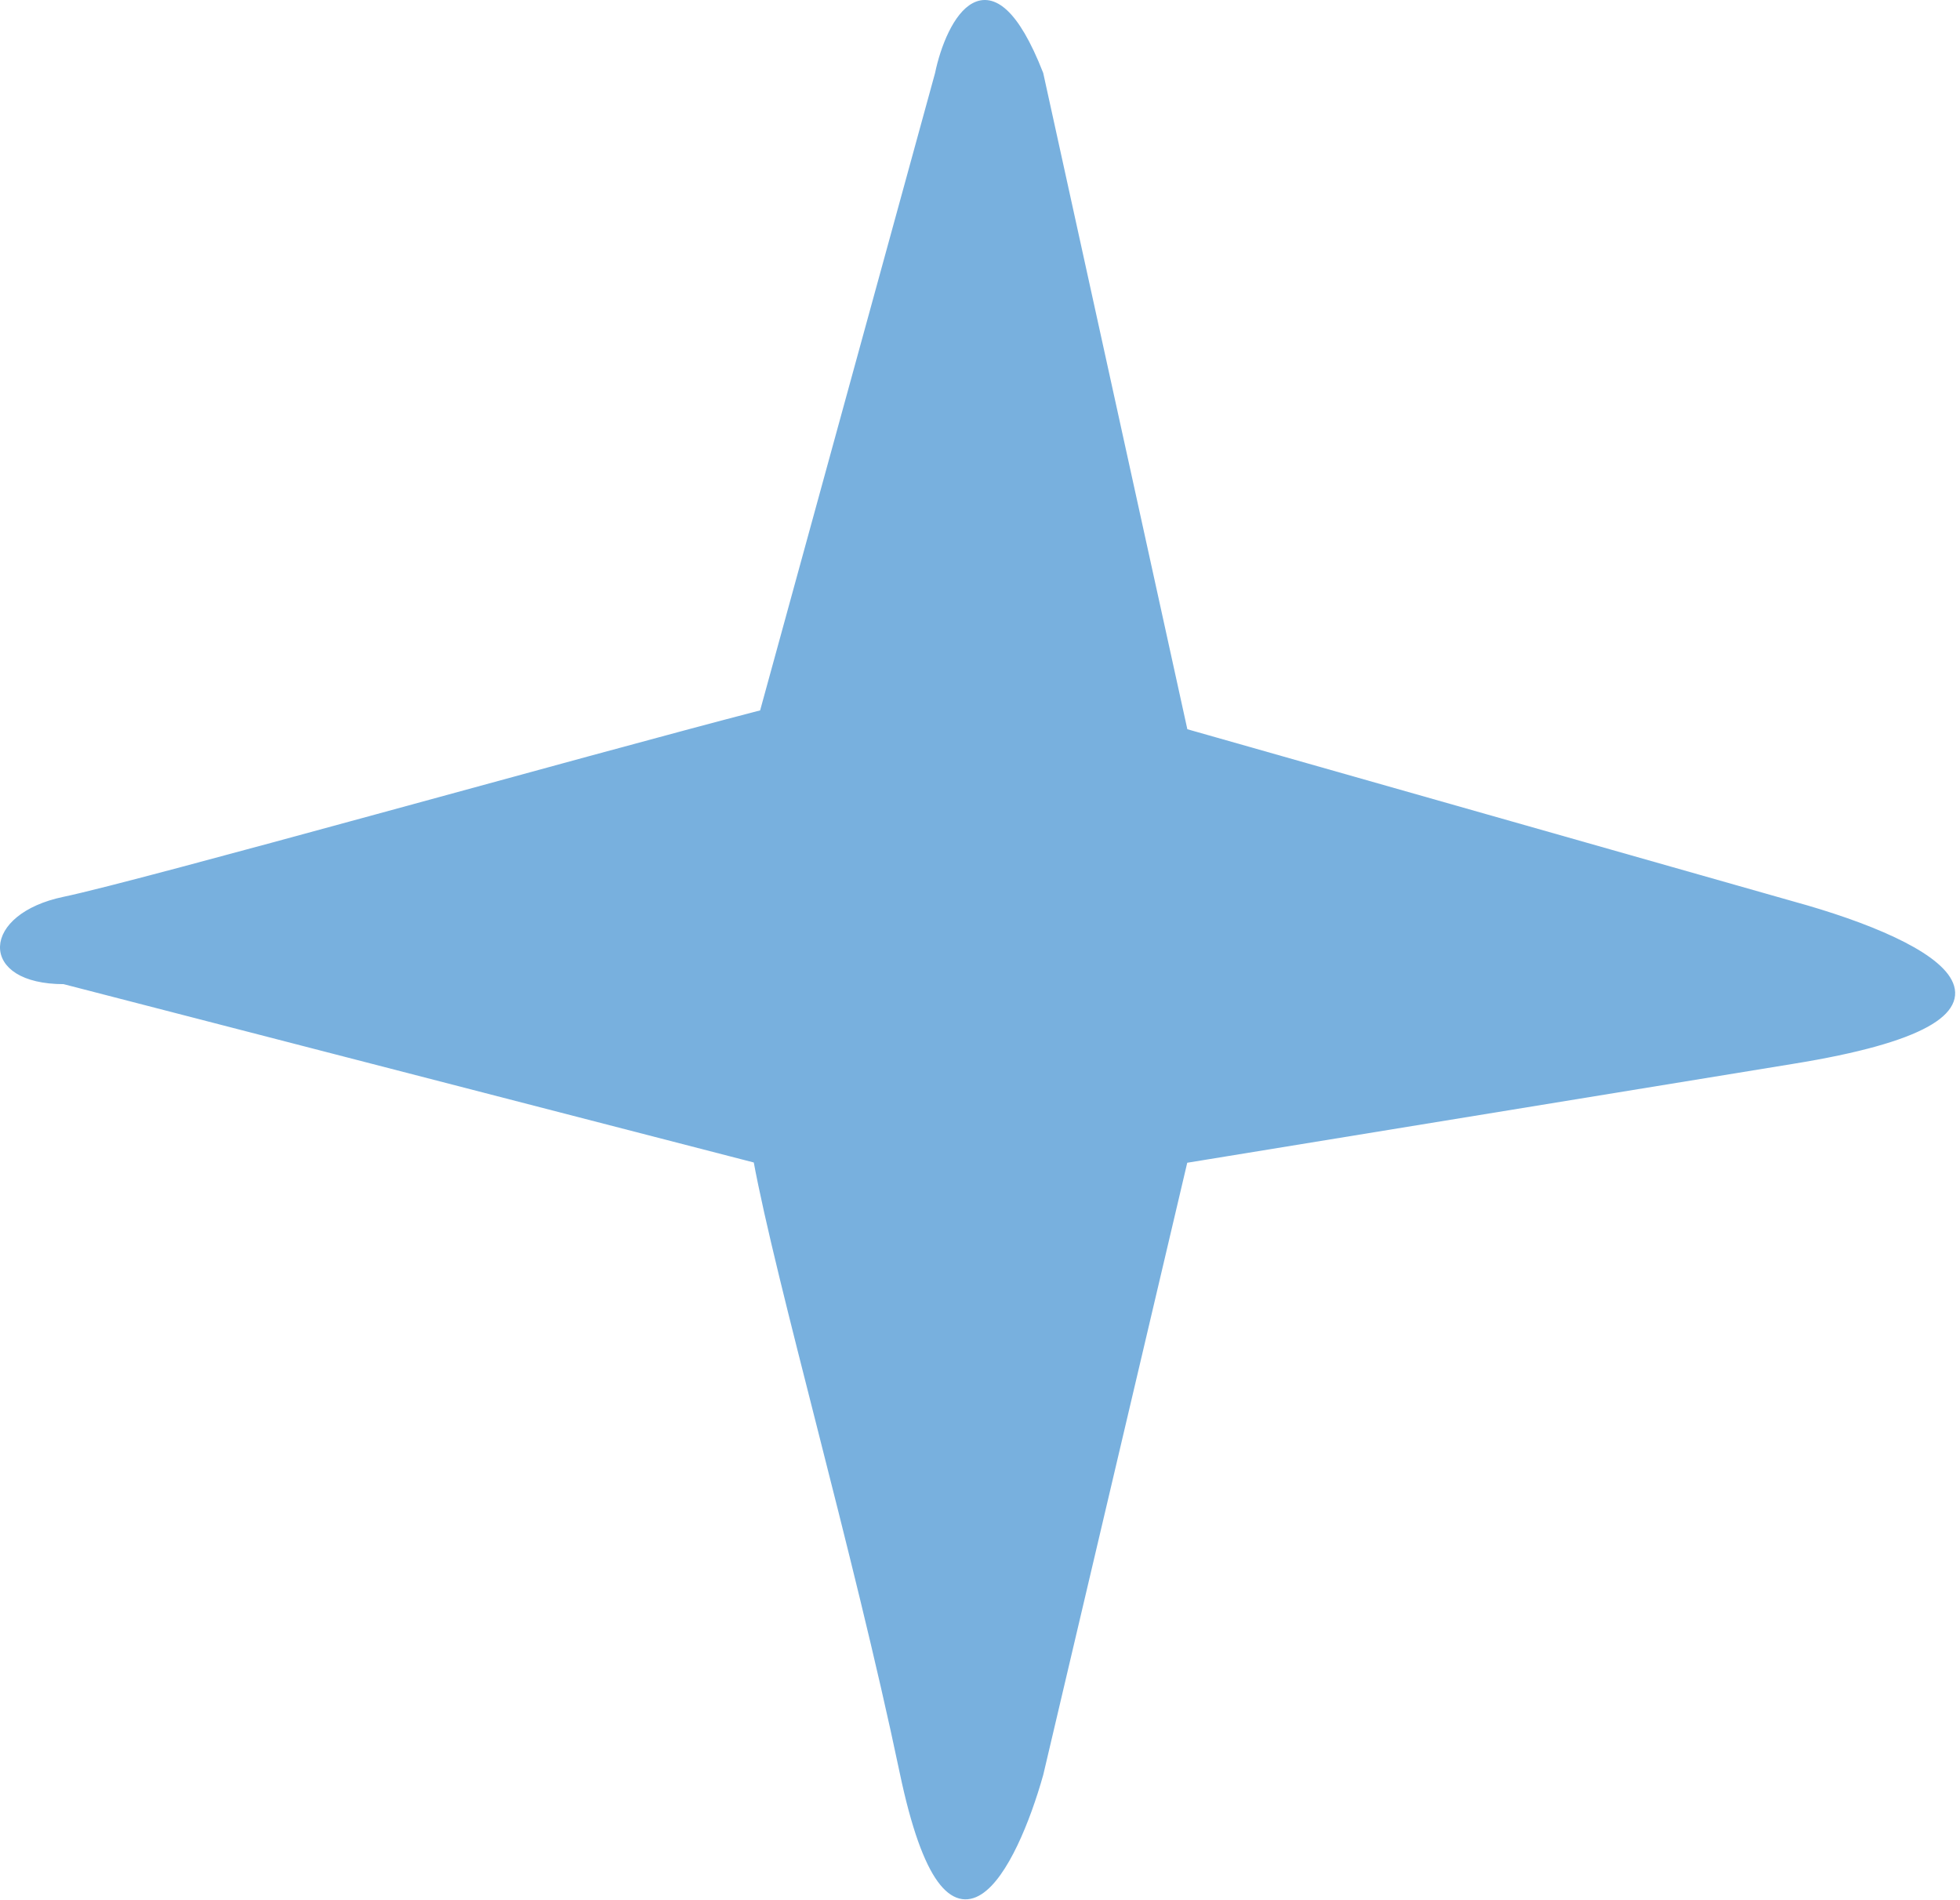
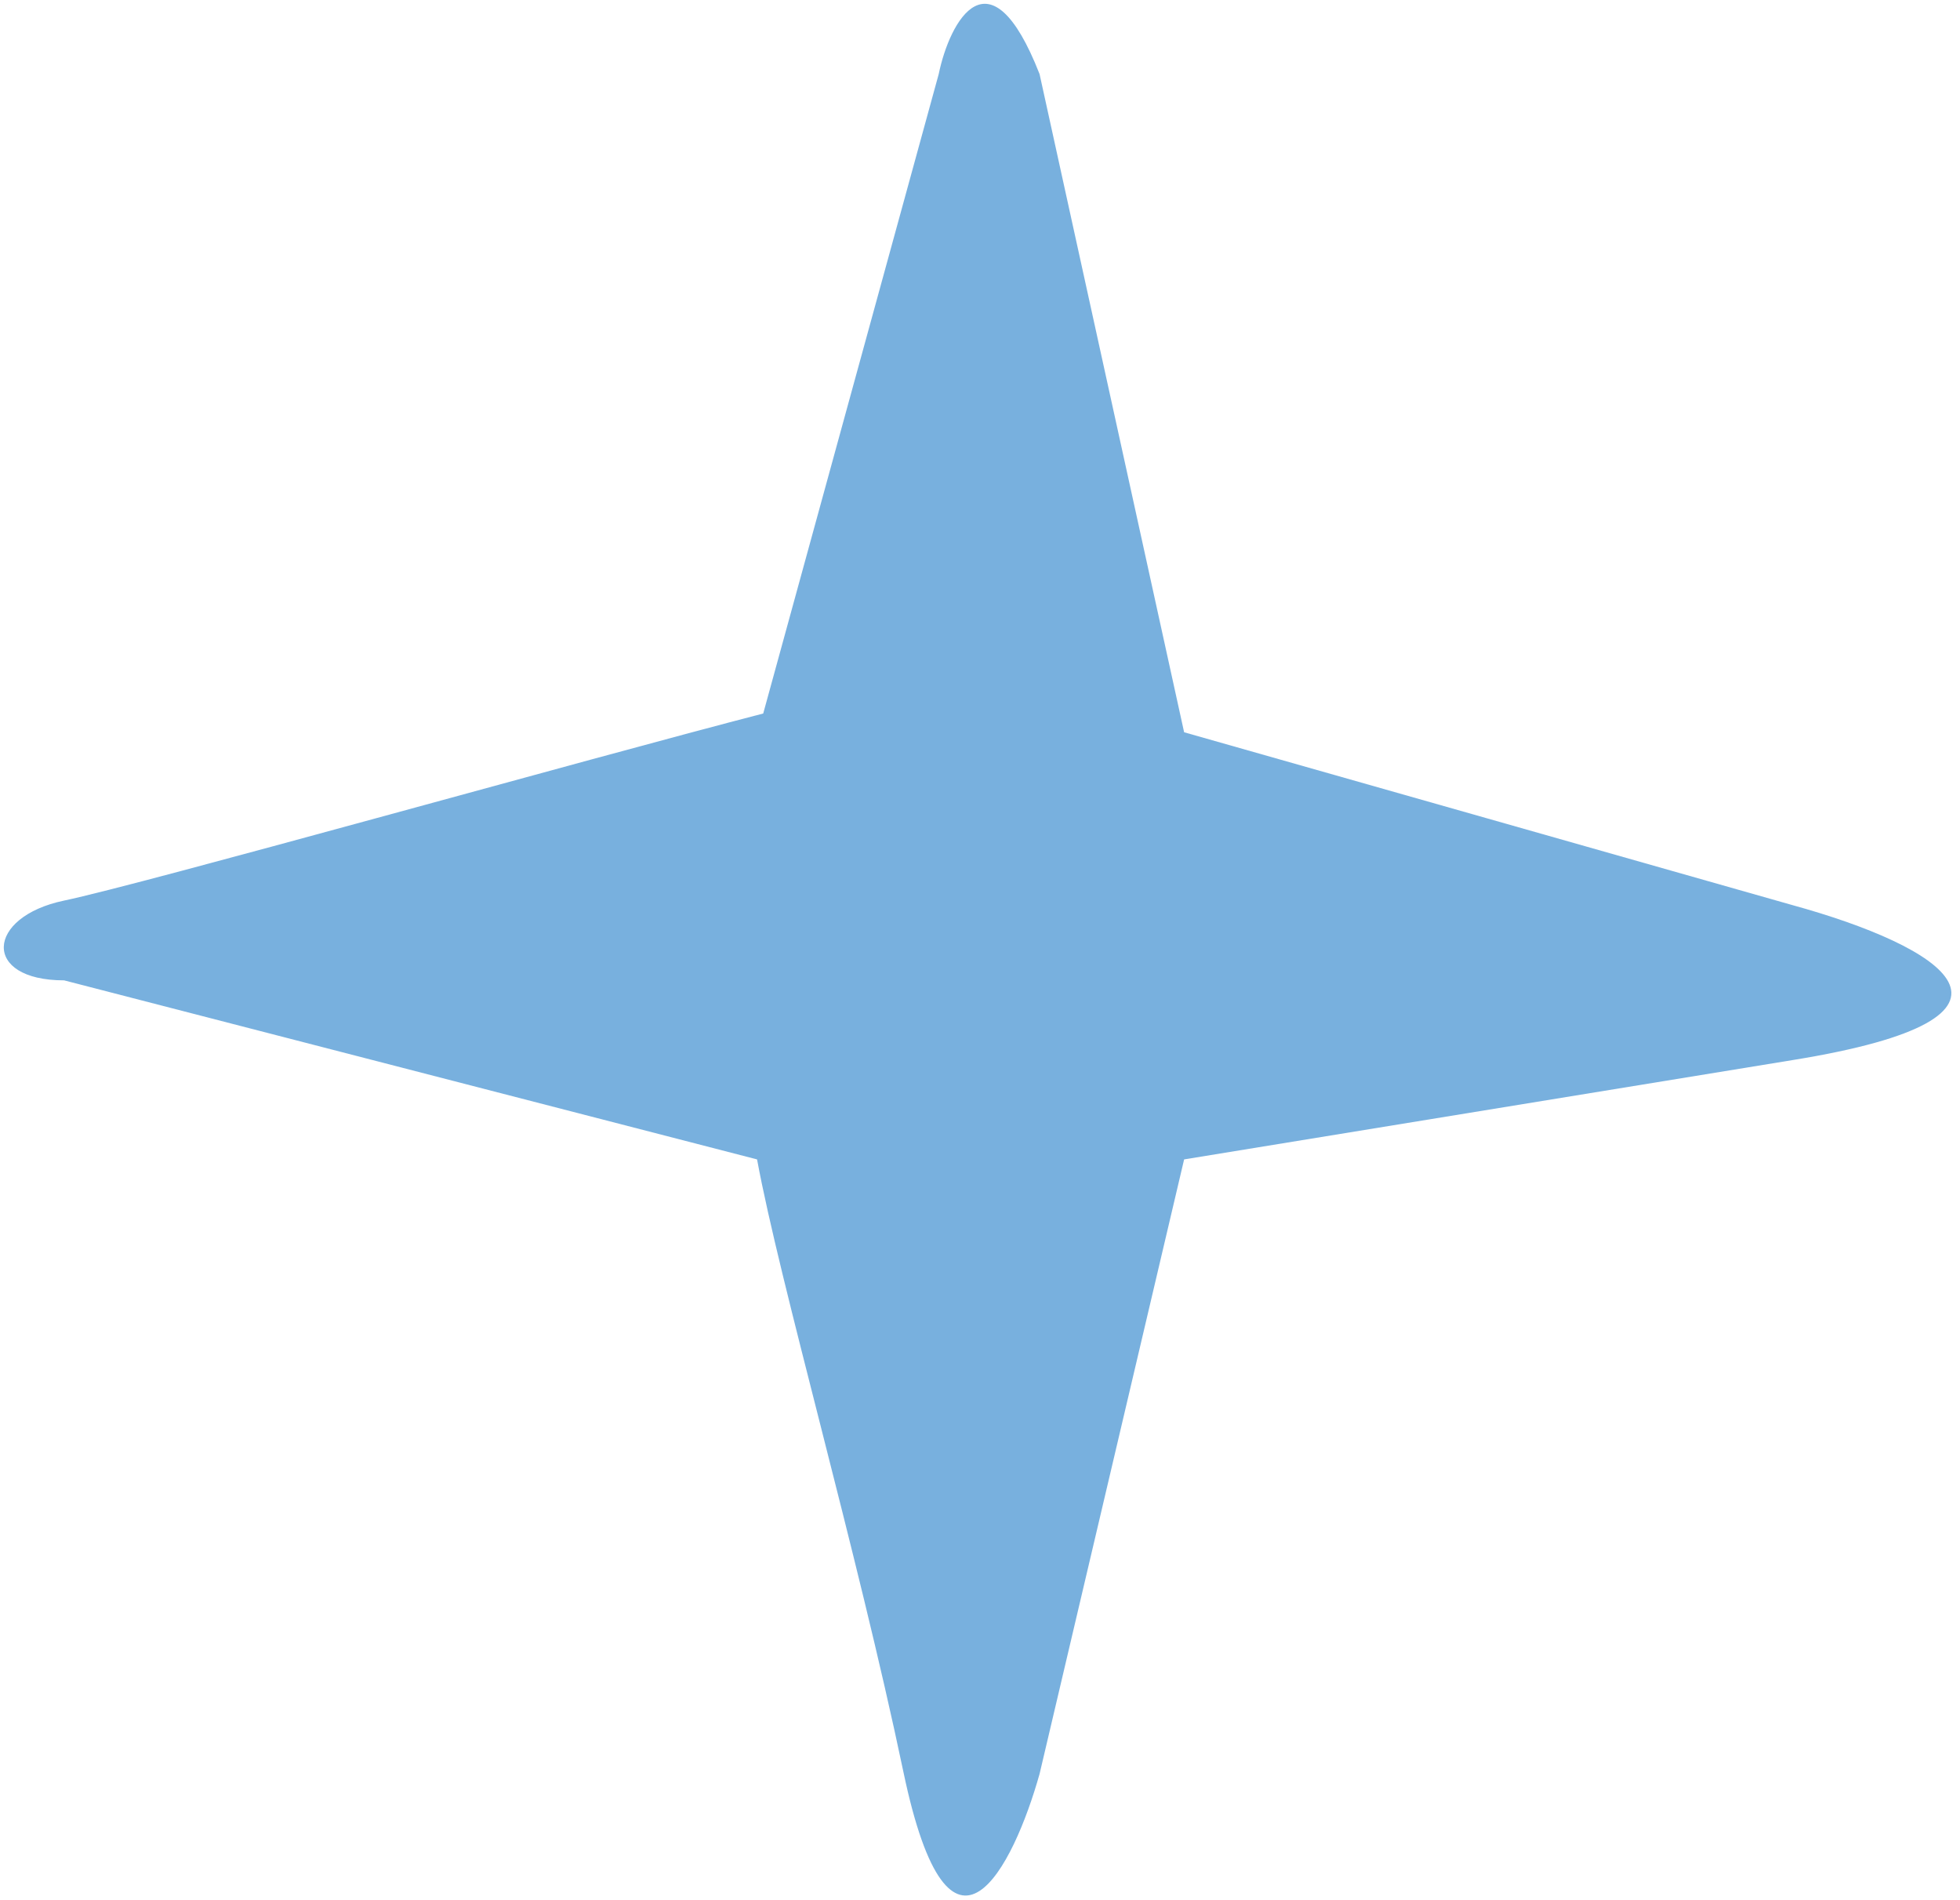
<svg xmlns="http://www.w3.org/2000/svg" width="258" height="250" viewBox="0 0 258 250" fill="none">
-   <path d="M8.437 129.022L99.654 152.586C102.63 168.754 112.771 203.878 118.92 233.207C125.069 262.536 133.43 245.596 136.841 233.46L155.869 152.586L235.922 139.521C271.064 133.848 255.565 124.521 235.922 119.113L155.869 96.371L136.841 9.75C130.298 -6.97 125.019 2.723 123.565 9.75L100.464 93.903C77.256 99.905 18.728 116.374 8.437 118.522C-1.853 120.67 -2.435 129.021 8.437 129.022Z" fill="#78B0DE" stroke="#78B0DE" />
+   <path d="M8.437 129.022L99.654 152.586C102.63 168.754 112.771 203.878 118.92 233.207C125.069 262.536 133.43 245.596 136.841 233.46L155.869 152.586L235.922 139.521C271.064 133.848 255.565 124.521 235.922 119.113L155.869 96.371L136.841 9.75C130.298 -6.97 125.019 2.723 123.565 9.75L100.464 93.903C77.256 99.905 18.728 116.374 8.437 118.522C-1.853 120.67 -2.435 129.021 8.437 129.022Z" fill="#78B0DE" />
</svg>
